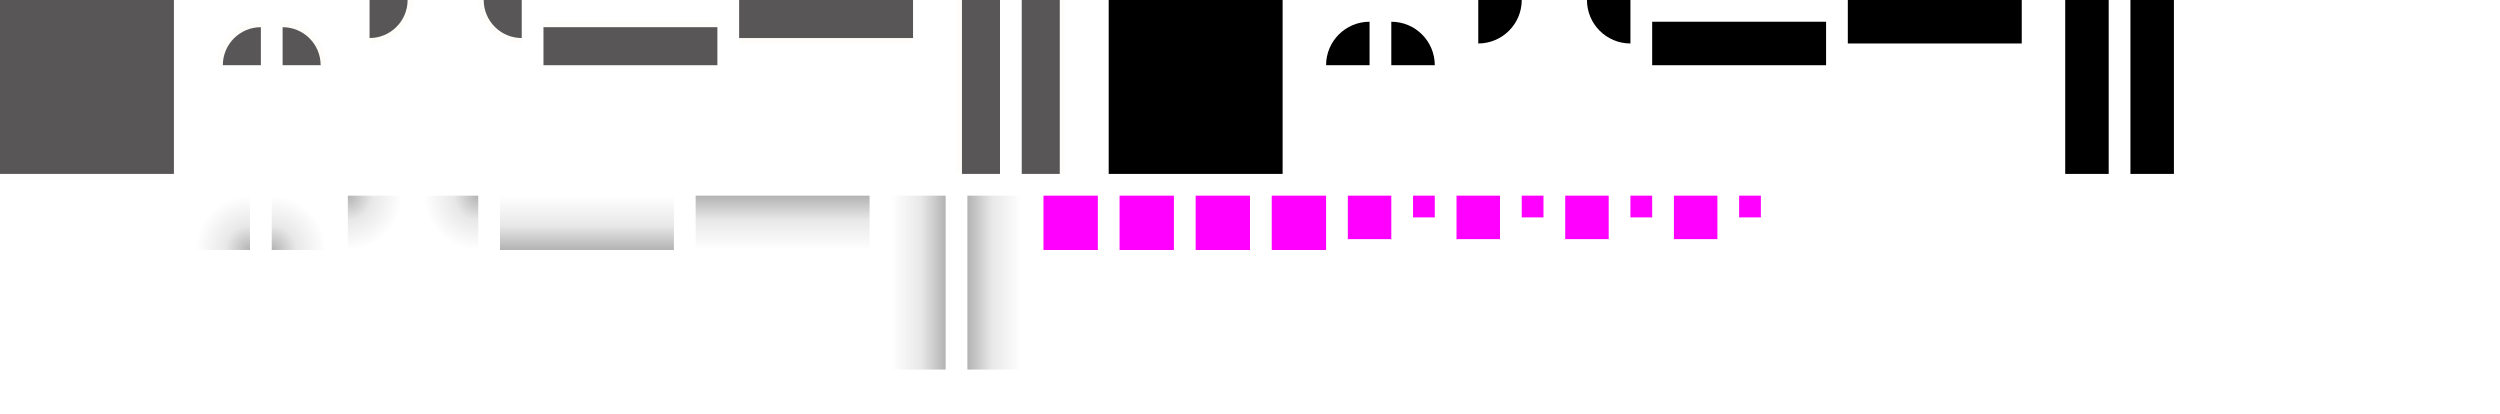
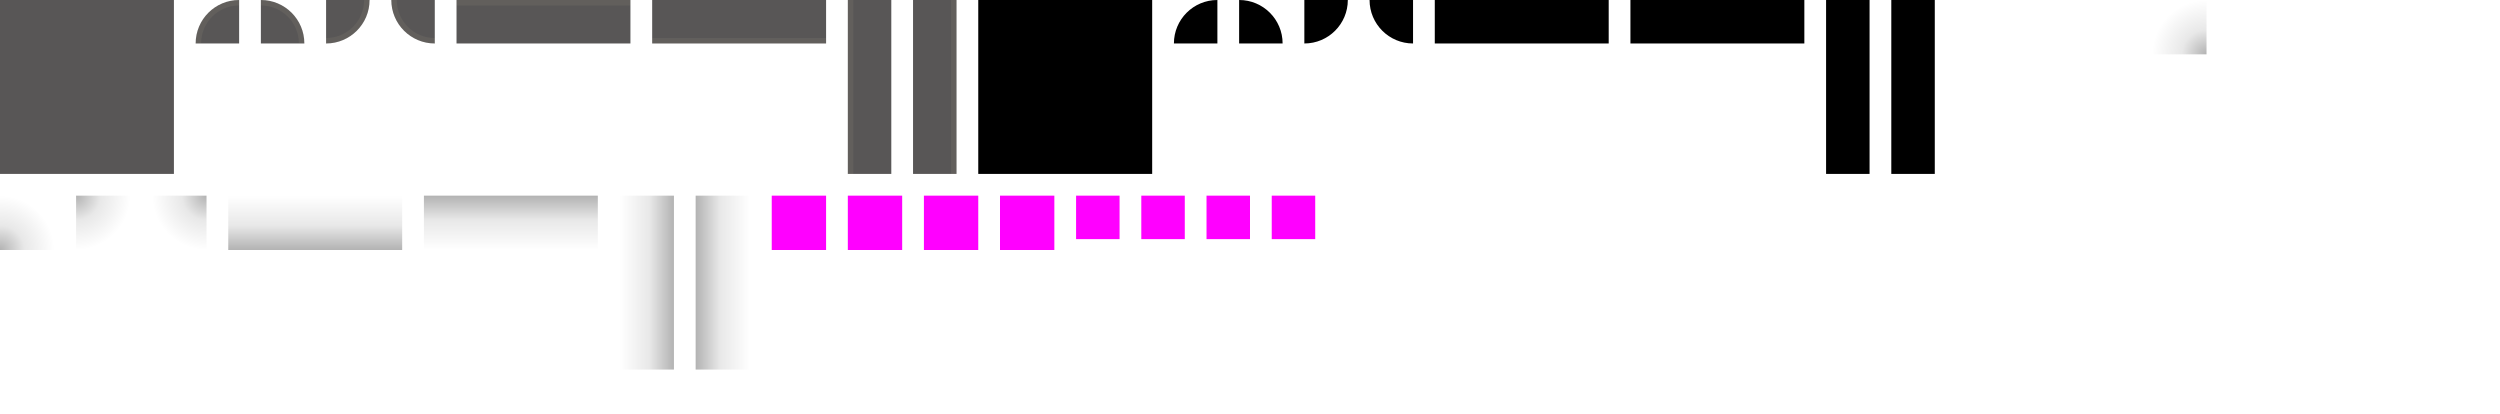
<svg xmlns="http://www.w3.org/2000/svg" width="460" height="76" viewBox="0 0 460 76">
  <defs>
    <style type="text/css" id="current-color-scheme">
            .ColorScheme-Text {
                color:#ebdbb2;
                stop-color:#ebdbb2;
            }
            .ColorScheme-Background {
                color:#181616;
                stop-color:#181616;
            }
        </style>
    <linearGradient id="sg-top" x1="0" y1="1" x2="0" y2="0">
      <stop offset="0" stop-color="#000" stop-opacity="0.3" />
      <stop offset="0.45" stop-color="#000" stop-opacity="0.09" />
      <stop offset="1" stop-color="#000" stop-opacity="0" />
    </linearGradient>
    <linearGradient id="sg-bottom" x1="0" y1="0" x2="0" y2="1">
      <stop offset="0" stop-color="#000" stop-opacity="0.3" />
      <stop offset="0.45" stop-color="#000" stop-opacity="0.09" />
      <stop offset="1" stop-color="#000" stop-opacity="0" />
    </linearGradient>
    <linearGradient id="sg-left" x1="1" y1="0" x2="0" y2="0">
      <stop offset="0" stop-color="#000" stop-opacity="0.3" />
      <stop offset="0.45" stop-color="#000" stop-opacity="0.09" />
      <stop offset="1" stop-color="#000" stop-opacity="0" />
    </linearGradient>
    <linearGradient id="sg-right" x1="0" y1="0" x2="1" y2="0">
      <stop offset="0" stop-color="#000" stop-opacity="0.3" />
      <stop offset="0.45" stop-color="#000" stop-opacity="0.09" />
      <stop offset="1" stop-color="#000" stop-opacity="0" />
    </linearGradient>
    <radialGradient id="sg-c-topleft" cx="10" cy="10" r="10" gradientUnits="userSpaceOnUse">
      <stop offset="0" stop-color="#000" stop-opacity="0.3" />
      <stop offset="0.45" stop-color="#000" stop-opacity="0.09" />
      <stop offset="1" stop-color="#000" stop-opacity="0" />
    </radialGradient>
    <radialGradient id="sg-c-topright" cx="0" cy="10" r="10" gradientUnits="userSpaceOnUse">
      <stop offset="0" stop-color="#000" stop-opacity="0.3" />
      <stop offset="0.45" stop-color="#000" stop-opacity="0.09" />
      <stop offset="1" stop-color="#000" stop-opacity="0" />
    </radialGradient>
    <radialGradient id="sg-c-bottomright" cx="0" cy="0" r="10" gradientUnits="userSpaceOnUse">
      <stop offset="0" stop-color="#000" stop-opacity="0.3" />
      <stop offset="0.45" stop-color="#000" stop-opacity="0.09" />
      <stop offset="1" stop-color="#000" stop-opacity="0" />
    </radialGradient>
    <radialGradient id="sg-c-bottomleft" cx="10" cy="0" r="10" gradientUnits="userSpaceOnUse">
      <stop offset="0" stop-color="#000" stop-opacity="0.3" />
      <stop offset="0.45" stop-color="#000" stop-opacity="0.09" />
      <stop offset="1" stop-color="#000" stop-opacity="0" />
    </radialGradient>
  </defs>
  <g id="center" transform="translate(0,0)">
    <rect x="0" y="0" width="32" height="32" class="ColorScheme-Background" style="fill:currentColor;fill-opacity:0.72" />
  </g>
  <g id="topleft" transform="translate(36,0)">
-     <path d="M 12 4 A 8 8 0 0 0 4 12 L 5 12 A 7 7 0 0 1 12 5 Z" class="ColorScheme-Text" style="fill:currentColor;fill-opacity:0.07" />
-     <path d="M 12 5 A 7 7 0 0 0 5 12 L 12 12 Z" class="ColorScheme-Background" style="fill:currentColor;fill-opacity:0.72" />
+     <path d="M 8 0 A 8 8 0 0 0 0 8 L 8 8 Z" class="ColorScheme-Background" style="fill:currentColor;fill-opacity:0.72" />
+     <path d="M 8 0 A 8 8 0 0 0 0 8 L 1 8 A 7 7 0 0 1 8 1 Z" class="ColorScheme-Text" style="fill:currentColor;fill-opacity:0.07" />
  </g>
-   <g id="topright" transform="translate(52,0)">
-     <path d="M 8 12 A 8 8 0 0 0 0 4 L 0 5 A 7 7 0 0 1 7 12 Z" class="ColorScheme-Text" style="fill:currentColor;fill-opacity:0.07" />
-     <path d="M 7 12 A 7 7 0 0 0 0 5 L 0 12 Z" class="ColorScheme-Background" style="fill:currentColor;fill-opacity:0.72" />
+   <g id="topright" transform="translate(48,0)">
+     <path d="M 8 8 A 8 8 0 0 0 0 0 L 0 8 Z" class="ColorScheme-Background" style="fill:currentColor;fill-opacity:0.72" />
+     <path d="M 8 8 A 8 8 0 0 0 0 0 L 0 1 A 7 7 0 0 1 7 8 Z" class="ColorScheme-Text" style="fill:currentColor;fill-opacity:0.07" />
  </g>
-   <g id="bottomright" transform="translate(68,0)">
+   <g id="bottomright" transform="translate(60,0)">
+     <path d="M 0 8 A 8 8 0 0 0 8 0 L 0 0 Z" class="ColorScheme-Background" style="fill:currentColor;fill-opacity:0.72" />
    <path d="M 0 8 A 8 8 0 0 0 8 0 L 7 0 A 7 7 0 0 1 0 7 Z" class="ColorScheme-Text" style="fill:currentColor;fill-opacity:0.07" />
-     <path d="M 0 7 A 7 7 0 0 0 7 0 L 0 0 Z" class="ColorScheme-Background" style="fill:currentColor;fill-opacity:0.72" />
  </g>
-   <g id="bottomleft" transform="translate(84,0)">
-     <path d="M 4 0 A 8 8 0 0 0 12 8 L 12 7 A 7 7 0 0 1 5 0 Z" class="ColorScheme-Text" style="fill:currentColor;fill-opacity:0.07" />
-     <path d="M 5 0 A 7 7 0 0 0 12 7 L 12 0 Z" class="ColorScheme-Background" style="fill:currentColor;fill-opacity:0.72" />
+   <g id="bottomleft" transform="translate(72,0)">
+     <path d="M 0 0 A 8 8 0 0 0 8 8 L 8 0 Z" class="ColorScheme-Background" style="fill:currentColor;fill-opacity:0.72" />
+     <path d="M 0 0 A 8 8 0 0 0 8 8 L 8 7 A 7 7 0 0 1 1 0 Z" class="ColorScheme-Text" style="fill:currentColor;fill-opacity:0.07" />
  </g>
-   <g id="top" transform="translate(100,0)">
-     <rect x="0" y="4" width="32" height="1" class="ColorScheme-Text" style="fill:currentColor;fill-opacity:0.07" />
-     <rect x="0" y="5" width="32" height="7" class="ColorScheme-Background" style="fill:currentColor;fill-opacity:0.72" />
+   <g id="top" transform="translate(84,0)">
+     <rect x="0" y="0" width="32" height="8" class="ColorScheme-Background" style="fill:currentColor;fill-opacity:0.72" />
+     <rect x="0" y="0" width="32" height="1" class="ColorScheme-Text" style="fill:currentColor;fill-opacity:0.07" />
  </g>
-   <g id="bottom" transform="translate(136,0)">
+   <g id="bottom" transform="translate(120,0)">
+     <rect x="0" y="0" width="32" height="8" class="ColorScheme-Background" style="fill:currentColor;fill-opacity:0.72" />
    <rect x="0" y="7" width="32" height="1" class="ColorScheme-Text" style="fill:currentColor;fill-opacity:0.07" />
-     <rect x="0" y="0" width="32" height="7" class="ColorScheme-Background" style="fill:currentColor;fill-opacity:0.72" />
  </g>
-   <g id="left" transform="translate(172,0)">
-     <rect x="4" y="0" width="1" height="32" class="ColorScheme-Text" style="fill:currentColor;fill-opacity:0.07" />
-     <rect x="5" y="0" width="7" height="32" class="ColorScheme-Background" style="fill:currentColor;fill-opacity:0.72" />
+   <g id="left" transform="translate(156,0)">
+     <rect x="0" y="0" width="8" height="32" class="ColorScheme-Background" style="fill:currentColor;fill-opacity:0.72" />
+     <rect x="0" y="0" width="1" height="32" class="ColorScheme-Text" style="fill:currentColor;fill-opacity:0.07" />
  </g>
-   <g id="right" transform="translate(188,0)">
+   <g id="right" transform="translate(168,0)">
+     <rect x="0" y="0" width="8" height="32" class="ColorScheme-Background" style="fill:currentColor;fill-opacity:0.72" />
    <rect x="7" y="0" width="1" height="32" class="ColorScheme-Text" style="fill:currentColor;fill-opacity:0.07" />
-     <rect x="0" y="0" width="7" height="32" class="ColorScheme-Background" style="fill:currentColor;fill-opacity:0.72" />
  </g>
-   <g id="mask-center" transform="translate(204,0)">
+   <g id="mask-center" transform="translate(180,0)">
    <rect width="32" height="32" style="fill:#000" />
  </g>
-   <g id="mask-topleft" transform="translate(240,0)">
-     <path d="M 12 4 A 8 8 0 0 0 4 12 L 12 12 Z" style="fill:#000000" />
+   <g id="mask-topleft" transform="translate(216,0)">
+     <path d="M 8 0 A 8 8 0 0 0 0 8 L 8 8 Z" style="fill:#000000" />
  </g>
-   <g id="mask-topright" transform="translate(256,0)">
-     <path d="M 8 12 A 8 8 0 0 0 0 4 L 0 12 Z" style="fill:#000000" />
+   <g id="mask-topright" transform="translate(228,0)">
+     <path d="M 8 8 A 8 8 0 0 0 0 0 L 0 8 Z" style="fill:#000000" />
  </g>
-   <g id="mask-bottomright" transform="translate(272,0)">
+   <g id="mask-bottomright" transform="translate(240,0)">
    <path d="M 0 8 A 8 8 0 0 0 8 0 L 0 0 Z" style="fill:#000000" />
  </g>
-   <g id="mask-bottomleft" transform="translate(288,0)">
-     <path d="M 4 0 A 8 8 0 0 0 12 8 L 12 0 Z" style="fill:#000000" />
+   <g id="mask-bottomleft" transform="translate(252,0)">
+     <path d="M 0 0 A 8 8 0 0 0 8 8 L 8 0 Z" style="fill:#000000" />
  </g>
-   <g id="mask-top" transform="translate(304,0)">
-     <rect x="0" y="4" width="32" height="8" style="fill:#000" />
-   </g>
-   <g id="mask-bottom" transform="translate(340,0)">
+   <g id="mask-top" transform="translate(264,0)">
    <rect x="0" y="0" width="32" height="8" style="fill:#000" />
  </g>
-   <g id="mask-left" transform="translate(376,0)">
-     <rect x="4" y="0" width="8" height="32" style="fill:#000" />
+   <g id="mask-bottom" transform="translate(300,0)">
+     <rect x="0" y="0" width="32" height="8" style="fill:#000" />
  </g>
-   <g id="mask-right" transform="translate(392,0)">
+   <g id="mask-left" transform="translate(336,0)">
    <rect x="0" y="0" width="8" height="32" style="fill:#000" />
  </g>
-   <g id="shadow-center" transform="translate(0,36)" />
-   <g id="shadow-topleft" transform="translate(36,36)">
+   <g id="mask-right" transform="translate(348,0)">
+     <rect x="0" y="0" width="8" height="32" style="fill:#000" />
+   </g>
+   <g id="shadow-center" transform="translate(360,0)" />
+   <g id="shadow-topleft" transform="translate(396,0)">
    <rect width="10" height="10" style="fill:url(#sg-c-topleft)" />
  </g>
-   <g id="shadow-topright" transform="translate(50,36)">
+   <g id="shadow-topright" transform="translate(0,36)">
    <rect width="10" height="10" style="fill:url(#sg-c-topright)" />
  </g>
-   <g id="shadow-bottomright" transform="translate(64,36)">
+   <g id="shadow-bottomright" transform="translate(14,36)">
    <rect width="10" height="10" style="fill:url(#sg-c-bottomright)" />
  </g>
-   <g id="shadow-bottomleft" transform="translate(78,36)">
+   <g id="shadow-bottomleft" transform="translate(28,36)">
    <rect width="10" height="10" style="fill:url(#sg-c-bottomleft)" />
  </g>
-   <g id="shadow-top" transform="translate(92,36)">
+   <g id="shadow-top" transform="translate(42,36)">
    <rect width="32" height="10" style="fill:url(#sg-top)" />
  </g>
-   <g id="shadow-bottom" transform="translate(128,36)">
+   <g id="shadow-bottom" transform="translate(78,36)">
    <rect width="32" height="10" style="fill:url(#sg-bottom)" />
  </g>
-   <g id="shadow-left" transform="translate(164,36)">
+   <g id="shadow-left" transform="translate(114,36)">
    <rect width="10" height="32" style="fill:url(#sg-left)" />
  </g>
-   <g id="shadow-right" transform="translate(178,36)">
+   <g id="shadow-right" transform="translate(128,36)">
    <rect width="10" height="32" style="fill:url(#sg-right)" />
  </g>
-   <g id="shadow-hint-top-margin" transform="translate(192,36)">
+   <g id="shadow-hint-top-margin" transform="translate(142,36)">
    <rect width="10" height="10" style="fill:#f0f" />
  </g>
-   <g id="shadow-hint-bottom-margin" transform="translate(206,36)">
+   <g id="shadow-hint-bottom-margin" transform="translate(156,36)">
    <rect width="10" height="10" style="fill:#f0f" />
  </g>
-   <g id="shadow-hint-left-margin" transform="translate(220,36)">
+   <g id="shadow-hint-left-margin" transform="translate(170,36)">
    <rect width="10" height="10" style="fill:#f0f" />
  </g>
-   <g id="shadow-hint-right-margin" transform="translate(234,36)">
+   <g id="shadow-hint-right-margin" transform="translate(184,36)">
    <rect width="10" height="10" style="fill:#f0f" />
  </g>
-   <g id="hint-top-margin" transform="translate(248,36)">
+   <g id="hint-top-margin" transform="translate(198,36)">
    <rect width="8" height="8" style="fill:#f0f" />
  </g>
-   <g id="hint-top-inset" transform="translate(260,36)">
-     <rect width="4" height="4" style="fill:#f0f" />
-   </g>
-   <g id="hint-bottom-margin" transform="translate(268,36)">
+   <g id="hint-bottom-margin" transform="translate(210,36)">
    <rect width="8" height="8" style="fill:#f0f" />
  </g>
-   <g id="hint-bottom-inset" transform="translate(280,36)">
-     <rect width="4" height="4" style="fill:#f0f" />
-   </g>
-   <g id="hint-left-margin" transform="translate(288,36)">
+   <g id="hint-left-margin" transform="translate(222,36)">
    <rect width="8" height="8" style="fill:#f0f" />
  </g>
-   <g id="hint-left-inset" transform="translate(300,36)">
-     <rect width="4" height="4" style="fill:#f0f" />
-   </g>
-   <g id="hint-right-margin" transform="translate(308,36)">
+   <g id="hint-right-margin" transform="translate(234,36)">
    <rect width="8" height="8" style="fill:#f0f" />
  </g>
-   <g id="hint-right-inset" transform="translate(320,36)">
-     <rect width="4" height="4" style="fill:#f0f" />
-   </g>
</svg>
